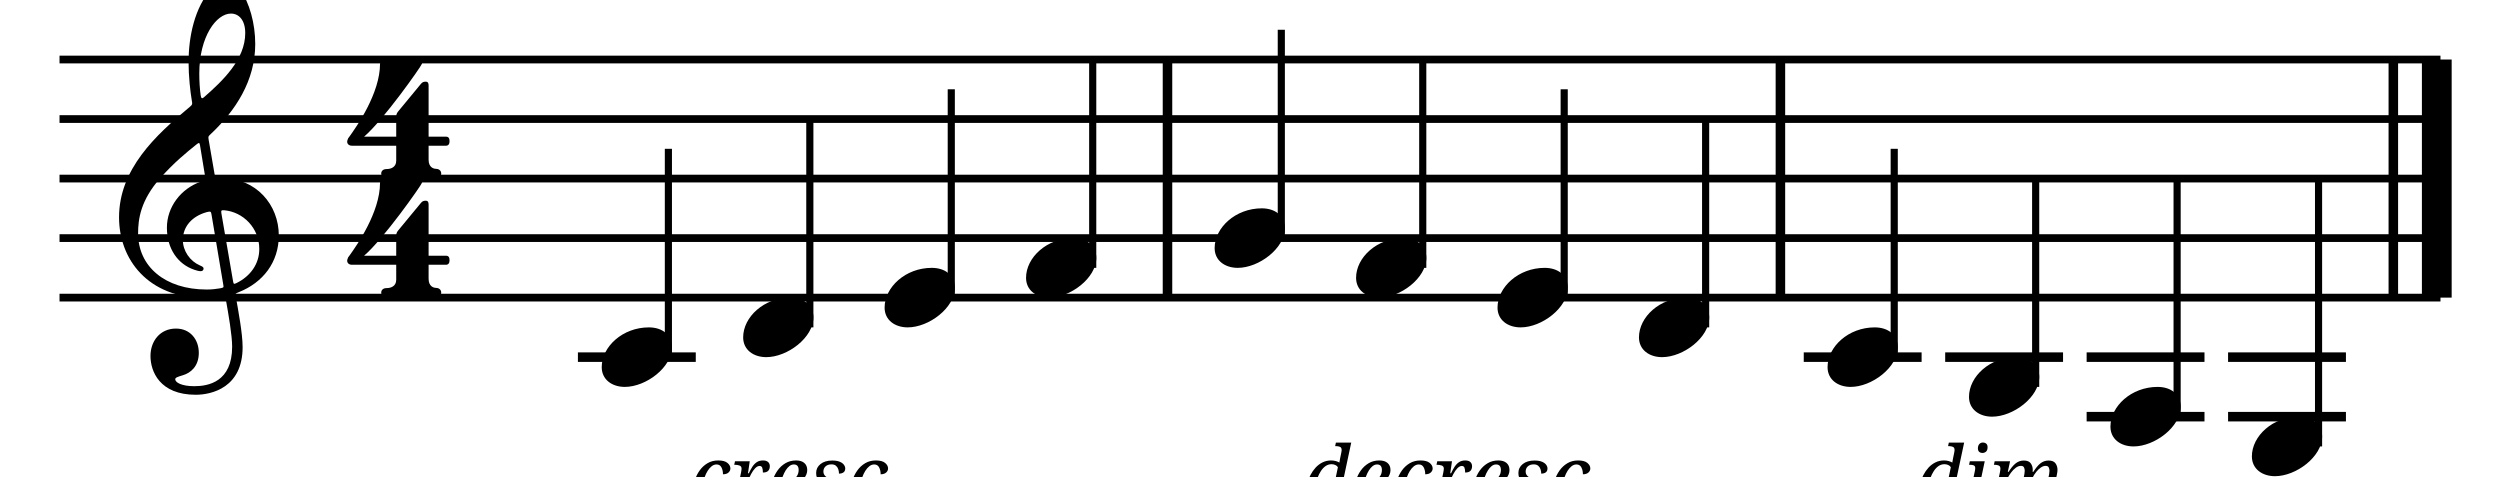
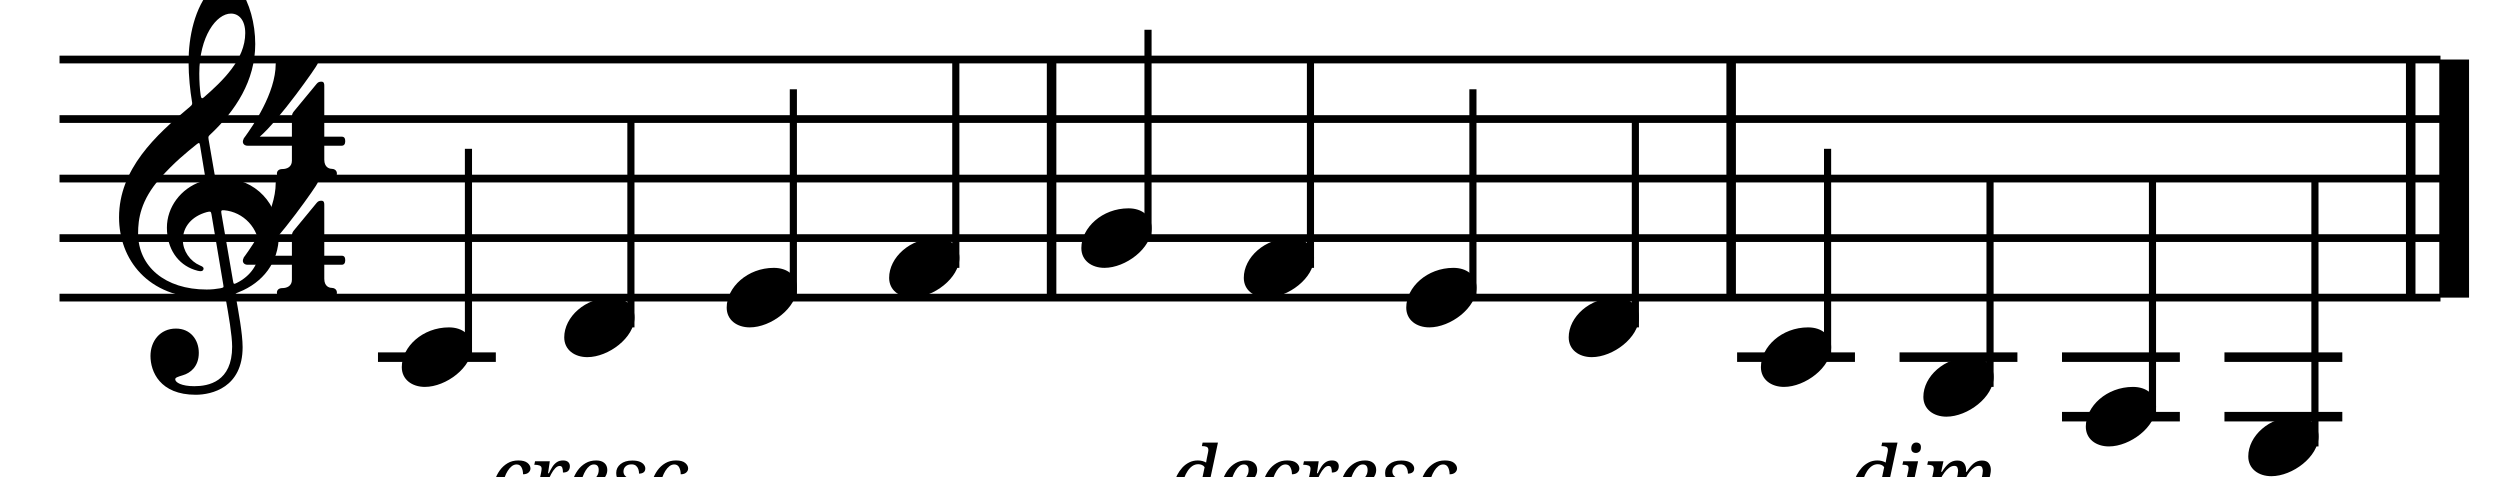
<svg xmlns="http://www.w3.org/2000/svg" width="294" height="56" viewBox="-250 -250 10500 2000">
  <line x1="0" y1="0" x2="10000" y2="0" stroke="black" stroke-width="32.5" />
  <line x1="0" y1="250" x2="10000" y2="250" stroke="black" stroke-width="32.5" />
  <line x1="0" y1="500" x2="10000" y2="500" stroke="black" stroke-width="32.5" />
  <line x1="0" y1="750" x2="10000" y2="750" stroke="black" stroke-width="32.5" />
  <line x1="0" y1="1000" x2="10000" y2="1000" stroke="black" stroke-width="32.5" />
  <path d="M364 252C387 252 413 250 433 246C444 244 446 243 448 255C460 322 475 409 475 456C475 604 375 622 316 622C262 622 236 606 236 593C236 586 245 583 268 576C299 567 335 540 335 482C335 427 300 380 239 380C172 380 132 433 132 495C132 560 171 658 322 658C389 658 519 628 519 458C519 401 501 306 490 244C488 232 489 233 503 227C604 187 671 102 671 -11C671 -139 577 -252 430 -252C404 -252 404 -252 401 -270L376 -415C374 -427 376 -428 382 -434C490 -535 572 -662 572 -815C572 -902 548 -988 507 -1048C492 -1070 466 -1098 455 -1098C441 -1098 410 -1072 390 -1050C316 -968 292 -843 292 -739C292 -681 299 -616 306 -575C308 -563 309 -561 297 -551C153 -432 0 -289 0 -87C0 87 119 252 364 252ZM80 -20C80 -79 90 -158 173 -252C233 -319 279 -356 326 -394C336 -402 338 -401 340 -390L361 -262C364 -243 364 -244 346 -238C258 -208 201 -129 201 -44C201 46 248 110 316 133C324 136 336 139 343 139C351 139 355 134 355 128C355 121 347 118 340 115C298 97 268 54 268 8C268 -49 307 -92 368 -109C384 -113 386 -112 388 -101L438 197C440 208 439 208 424 211C408 214 388 216 368 216C193 216 80 119 80 -20ZM470 -943C503 -943 530 -916 530 -861C530 -750 435 -660 356 -591C349 -585 345 -586 343 -599C339 -625 337 -659 337 -691C337 -847 409 -943 470 -943ZM441 -117C522 -110 589 -42 589 46C589 109 551 160 495 188C483 194 481 194 479 182L430 -103C428 -115 429 -118 441 -117Z" fill="black" transform="translate(250, 750)" />
-   <path d="M40 112L226 112L226 175C226 202 204 210 186 210C170 210 163 219 163 229C163 239 167 250 182 250L395 250C405 250 415 243 415 229C415 215 403 209 393 209C383 209 362 203 362 171L362 112L435 112C445 112 450 105 450 93C450 81 446 74 435 74L362 74L362 -140C362 -148 361 -157 350 -157C341 -157 336 -155 330 -148L235 -33C231 -28 226 -22 226 -10L226 74L91 74C171 6 331 -221 334 -232C334 -234 335 -235 335 -237C335 -245 328 -251 320 -251C311 -251 270 -249 252 -249C234 -249 189 -251 181 -251C172 -251 158 -248 158 -232C158 -108 60 31 30 73L24 81C24 82 23 83 23 84C21 88 20 92 20 95C20 105 28 112 40 112Z" fill="black" transform="translate(1188.119, 250)" />
-   <path d="M40 112L226 112L226 175C226 202 204 210 186 210C170 210 163 219 163 229C163 239 167 250 182 250L395 250C405 250 415 243 415 229C415 215 403 209 393 209C383 209 362 203 362 171L362 112L435 112C445 112 450 105 450 93C450 81 446 74 435 74L362 74L362 -140C362 -148 361 -157 350 -157C341 -157 336 -155 330 -148L235 -33C231 -28 226 -22 226 -10L226 74L91 74C171 6 331 -221 334 -232C334 -234 335 -235 335 -237C335 -245 328 -251 320 -251C311 -251 270 -249 252 -249C234 -249 189 -251 181 -251C172 -251 158 -248 158 -232C158 -108 60 31 30 73L24 81C24 82 23 83 23 84C21 88 20 92 20 95C20 105 28 112 40 112Z" fill="black" transform="translate(1188.119, 750)" />
-   <path d="M0 42C0 94 43 125 97 125C186 125 295 43 295 -42C295 -93 255 -125 198 -125C88 -125 0 -44 0 42Z" fill="black" transform="translate(2277.228, 1250)" />
-   <line x1="2177.228" y1="1250" x2="2672.228" y2="1250" stroke="black" stroke-width="40" />
-   <line x1="2557.228" y1="375" x2="2557.228" y2="1250" stroke="black" stroke-width="30" />
-   <path d="M0 42C0 94 43 125 97 125C186 125 295 43 295 -42C295 -93 255 -125 198 -125C88 -125 0 -44 0 42Z" fill="black" transform="translate(2871.287, 1125)" />
-   <line x1="3151.287" y1="250" x2="3151.287" y2="1125" stroke="black" stroke-width="30" />
-   <path d="M0 42C0 94 43 125 97 125C186 125 295 43 295 -42C295 -93 255 -125 198 -125C88 -125 0 -44 0 42Z" fill="black" transform="translate(3465.347, 1000)" />
-   <line x1="3745.347" y1="125" x2="3745.347" y2="1000" stroke="black" stroke-width="30" />
-   <path d="M0 42C0 94 43 125 97 125C186 125 295 43 295 -42C295 -93 255 -125 198 -125C88 -125 0 -44 0 42Z" fill="black" transform="translate(4059.406, 875)" />
-   <line x1="4339.406" y1="0" x2="4339.406" y2="875" stroke="black" stroke-width="30" />
-   <line x1="4653.465" y1="0" x2="4653.465" y2="1000" stroke="black" stroke-width="40" />
-   <path d="M0 42C0 94 43 125 97 125C186 125 295 43 295 -42C295 -93 255 -125 198 -125C88 -125 0 -44 0 42Z" fill="black" transform="translate(4851.485, 750)" />
-   <line x1="5131.485" y1="-125" x2="5131.485" y2="750" stroke="black" stroke-width="30" />
-   <path d="M0 42C0 94 43 125 97 125C186 125 295 43 295 -42C295 -93 255 -125 198 -125C88 -125 0 -44 0 42Z" fill="black" transform="translate(5445.545, 875)" />
-   <line x1="5725.545" y1="0" x2="5725.545" y2="875" stroke="black" stroke-width="30" />
-   <path d="M0 42C0 94 43 125 97 125C186 125 295 43 295 -42C295 -93 255 -125 198 -125C88 -125 0 -44 0 42Z" fill="black" transform="translate(6039.604, 1000)" />
-   <line x1="6319.604" y1="125" x2="6319.604" y2="1000" stroke="black" stroke-width="30" />
-   <path d="M0 42C0 94 43 125 97 125C186 125 295 43 295 -42C295 -93 255 -125 198 -125C88 -125 0 -44 0 42Z" fill="black" transform="translate(6633.663, 1125)" />
-   <line x1="6913.663" y1="250" x2="6913.663" y2="1125" stroke="black" stroke-width="30" />
-   <line x1="7227.723" y1="0" x2="7227.723" y2="1000" stroke="black" stroke-width="40" />
-   <path d="M0 42C0 94 43 125 97 125C186 125 295 43 295 -42C295 -93 255 -125 198 -125C88 -125 0 -44 0 42Z" fill="black" transform="translate(7425.743, 1250)" />
-   <line x1="7325.743" y1="1250" x2="7820.743" y2="1250" stroke="black" stroke-width="40" />
-   <line x1="7705.743" y1="375" x2="7705.743" y2="1250" stroke="black" stroke-width="30" />
-   <path d="M0 42C0 94 43 125 97 125C186 125 295 43 295 -42C295 -93 255 -125 198 -125C88 -125 0 -44 0 42Z" fill="black" transform="translate(8019.802, 1375)" />
-   <line x1="7919.802" y1="1250" x2="8414.802" y2="1250" stroke="black" stroke-width="40" />
-   <line x1="8299.802" y1="500" x2="8299.802" y2="1375" stroke="black" stroke-width="30" />
-   <path d="M0 42C0 94 43 125 97 125C186 125 295 43 295 -42C295 -93 255 -125 198 -125C88 -125 0 -44 0 42Z" fill="black" transform="translate(8613.861, 1500)" />
-   <line x1="8513.861" y1="1250" x2="9008.861" y2="1250" stroke="black" stroke-width="40" />
-   <line x1="8513.861" y1="1500" x2="9008.861" y2="1500" stroke="black" stroke-width="40" />
-   <line x1="8893.861" y1="500" x2="8893.861" y2="1500" stroke="black" stroke-width="30" />
-   <path d="M0 42C0 94 43 125 97 125C186 125 295 43 295 -42C295 -93 255 -125 198 -125C88 -125 0 -44 0 42Z" fill="black" transform="translate(9207.921, 1625)" />
-   <line x1="9107.921" y1="1250" x2="9602.921" y2="1250" stroke="black" stroke-width="40" />
-   <line x1="9107.921" y1="1500" x2="9602.921" y2="1500" stroke="black" stroke-width="40" />
-   <line x1="9487.921" y1="500" x2="9487.921" y2="1625" stroke="black" stroke-width="30" />
-   <line x1="9801.98" y1="0" x2="9801.98" y2="1000" stroke="black" stroke-width="40" />
-   <line x1="9984.48" y1="0" x2="9984.48" y2="1000" stroke="black" stroke-width="125" />
-   <text x="2647.228" y="1875" font-family="serif" font-size="350" fill="black" text-anchor="start" font-weight="normal" font-style="italic">cresc.</text>
-   <line x1="3609.728" y1="1875" x2="3984.406" y2="1875" stroke="black" stroke-width="30" stroke-dasharray="200,100" />
-   <text x="5221.485" y="1875" font-family="serif" font-size="350" fill="black" text-anchor="start" font-weight="normal" font-style="italic">decresc.</text>
-   <line x1="6483.985" y1="1875" x2="6558.663" y2="1875" stroke="black" stroke-width="30" stroke-dasharray="200,100" />
-   <text x="7795.743" y="1875" font-family="serif" font-size="350" fill="black" text-anchor="start" font-weight="normal" font-style="italic">dim.</text>
-   <line x1="8458.243" y1="1875" x2="9132.921" y2="1875" stroke="black" stroke-width="30" stroke-dasharray="200,100" />
+   <path d="M40 112L226 112L226 175C226 202 204 210 186 210C170 210 163 219 163 229C163 239 167 250 182 250L395 250C405 250 415 243 415 229C415 215 403 209 393 209C383 209 362 203 362 171L362 112L435 112C445 112 450 105 450 93C450 81 446 74 435 74L362 74L362 -140C362 -148 361 -157 350 -157C341 -157 336 -155 330 -148L235 -33C231 -28 226 -22 226 -10L226 74L91 74C171 6 331 -221 334 -232C334 -234 335 -235 335 -237C335 -245 328 -251 320 -251C311 -251 270 -249 252 -249C234 -249 189 -251 181 -251C172 -251 158 -248 158 -232C158 -108 60 31 30 73L24 81C24 82 23 83 23 84C21 88 20 92 20 95C20 105 28 112 40 112Z" fill="black" transform="translate(750, 250)" />
+   <path d="M40 112L226 112L226 175C226 202 204 210 186 210C170 210 163 219 163 229C163 239 167 250 182 250L395 250C405 250 415 243 415 229C415 215 403 209 393 209C383 209 362 203 362 171L362 112L435 112C445 112 450 105 450 93C450 81 446 74 435 74L362 74L362 -140C362 -148 361 -157 350 -157C341 -157 336 -155 330 -148L235 -33C231 -28 226 -22 226 -10L226 74L91 74C171 6 331 -221 334 -232C334 -234 335 -235 335 -237C335 -245 328 -251 320 -251C311 -251 270 -249 252 -249C234 -249 189 -251 181 -251C172 -251 158 -248 158 -232C158 -108 60 31 30 73L24 81C24 82 23 83 23 84C21 88 20 92 20 95C20 105 28 112 40 112Z" fill="black" transform="translate(750, 750)" />
+   <path d="M0 42C0 94 43 125 97 125C186 125 295 43 295 -42C295 -93 255 -125 198 -125C88 -125 0 -44 0 42Z" fill="black" transform="translate(1437.5, 1250)" />
+   <line x1="1337.5" y1="1250" x2="1832.5" y2="1250" stroke="black" stroke-width="40" />
+   <line x1="1717.5" y1="375" x2="1717.5" y2="1250" stroke="black" stroke-width="30" />
+   <path d="M0 42C0 94 43 125 97 125C186 125 295 43 295 -42C295 -93 255 -125 198 -125C88 -125 0 -44 0 42Z" fill="black" transform="translate(2119.792, 1125)" />
+   <line x1="2399.792" y1="250" x2="2399.792" y2="1125" stroke="black" stroke-width="30" />
+   <path d="M0 42C0 94 43 125 97 125C186 125 295 43 295 -42C295 -93 255 -125 198 -125C88 -125 0 -44 0 42Z" fill="black" transform="translate(2802.083, 1000)" />
+   <line x1="3082.083" y1="125" x2="3082.083" y2="1000" stroke="black" stroke-width="30" />
+   <path d="M0 42C0 94 43 125 97 125C186 125 295 43 295 -42C295 -93 255 -125 198 -125C88 -125 0 -44 0 42Z" fill="black" transform="translate(3484.375, 875)" />
+   <line x1="3764.375" y1="0" x2="3764.375" y2="875" stroke="black" stroke-width="30" />
+   <line x1="4166.667" y1="0" x2="4166.667" y2="1000" stroke="black" stroke-width="40" />
+   <path d="M0 42C0 94 43 125 97 125C186 125 295 43 295 -42C295 -93 255 -125 198 -125C88 -125 0 -44 0 42Z" fill="black" transform="translate(4291.667, 750)" />
+   <line x1="4571.667" y1="-125" x2="4571.667" y2="750" stroke="black" stroke-width="30" />
+   <path d="M0 42C0 94 43 125 97 125C186 125 295 43 295 -42C295 -93 255 -125 198 -125C88 -125 0 -44 0 42Z" fill="black" transform="translate(4973.958, 875)" />
+   <line x1="5253.958" y1="0" x2="5253.958" y2="875" stroke="black" stroke-width="30" />
+   <path d="M0 42C0 94 43 125 97 125C186 125 295 43 295 -42C295 -93 255 -125 198 -125C88 -125 0 -44 0 42Z" fill="black" transform="translate(5656.25, 1000)" />
+   <line x1="5936.25" y1="125" x2="5936.25" y2="1000" stroke="black" stroke-width="30" />
+   <path d="M0 42C0 94 43 125 97 125C186 125 295 43 295 -42C295 -93 255 -125 198 -125C88 -125 0 -44 0 42Z" fill="black" transform="translate(6338.542, 1125)" />
+   <line x1="6618.542" y1="250" x2="6618.542" y2="1125" stroke="black" stroke-width="30" />
+   <line x1="7020.833" y1="0" x2="7020.833" y2="1000" stroke="black" stroke-width="40" />
+   <path d="M0 42C0 94 43 125 97 125C186 125 295 43 295 -42C295 -93 255 -125 198 -125C88 -125 0 -44 0 42Z" fill="black" transform="translate(7145.833, 1250)" />
+   <line x1="7045.833" y1="1250" x2="7540.833" y2="1250" stroke="black" stroke-width="40" />
+   <line x1="7425.833" y1="375" x2="7425.833" y2="1250" stroke="black" stroke-width="30" />
+   <path d="M0 42C0 94 43 125 97 125C186 125 295 43 295 -42C295 -93 255 -125 198 -125C88 -125 0 -44 0 42Z" fill="black" transform="translate(7828.125, 1375)" />
+   <line x1="7728.125" y1="1250" x2="8223.125" y2="1250" stroke="black" stroke-width="40" />
+   <line x1="8108.125" y1="500" x2="8108.125" y2="1375" stroke="black" stroke-width="30" />
+   <path d="M0 42C0 94 43 125 97 125C186 125 295 43 295 -42C295 -93 255 -125 198 -125C88 -125 0 -44 0 42Z" fill="black" transform="translate(8510.417, 1500)" />
+   <line x1="8410.417" y1="1250" x2="8905.417" y2="1250" stroke="black" stroke-width="40" />
+   <line x1="8410.417" y1="1500" x2="8905.417" y2="1500" stroke="black" stroke-width="40" />
+   <line x1="8790.417" y1="500" x2="8790.417" y2="1500" stroke="black" stroke-width="30" />
+   <path d="M0 42C0 94 43 125 97 125C186 125 295 43 295 -42C295 -93 255 -125 198 -125C88 -125 0 -44 0 42Z" fill="black" transform="translate(9192.708, 1625)" />
+   <line x1="9092.708" y1="1250" x2="9587.708" y2="1250" stroke="black" stroke-width="40" />
+   <line x1="9092.708" y1="1500" x2="9587.708" y2="1500" stroke="black" stroke-width="40" />
+   <line x1="9472.708" y1="500" x2="9472.708" y2="1625" stroke="black" stroke-width="30" />
+   <line x1="9875" y1="0" x2="9875" y2="1000" stroke="black" stroke-width="40" />
+   <line x1="10057.5" y1="0" x2="10057.5" y2="1000" stroke="black" stroke-width="125" />
+   <text x="1807.5" y="1875" font-family="serif" font-size="350" fill="black" text-anchor="start" font-weight="normal" font-style="italic">cresc.</text>
+   <line x1="2770" y1="1875" x2="3409.375" y2="1875" stroke="black" stroke-width="30" stroke-dasharray="200,100" />
+   <text x="4661.667" y="1875" font-family="serif" font-size="350" fill="black" text-anchor="start" font-weight="normal" font-style="italic">decresc.</text>
+   <line x1="5924.167" y1="1875" x2="6263.542" y2="1875" stroke="black" stroke-width="30" stroke-dasharray="200,100" />
+   <text x="7515.833" y="1875" font-family="serif" font-size="350" fill="black" text-anchor="start" font-weight="normal" font-style="italic">dim.</text>
+   <line x1="8178.333" y1="1875" x2="9117.708" y2="1875" stroke="black" stroke-width="30" stroke-dasharray="200,100" />
</svg>
